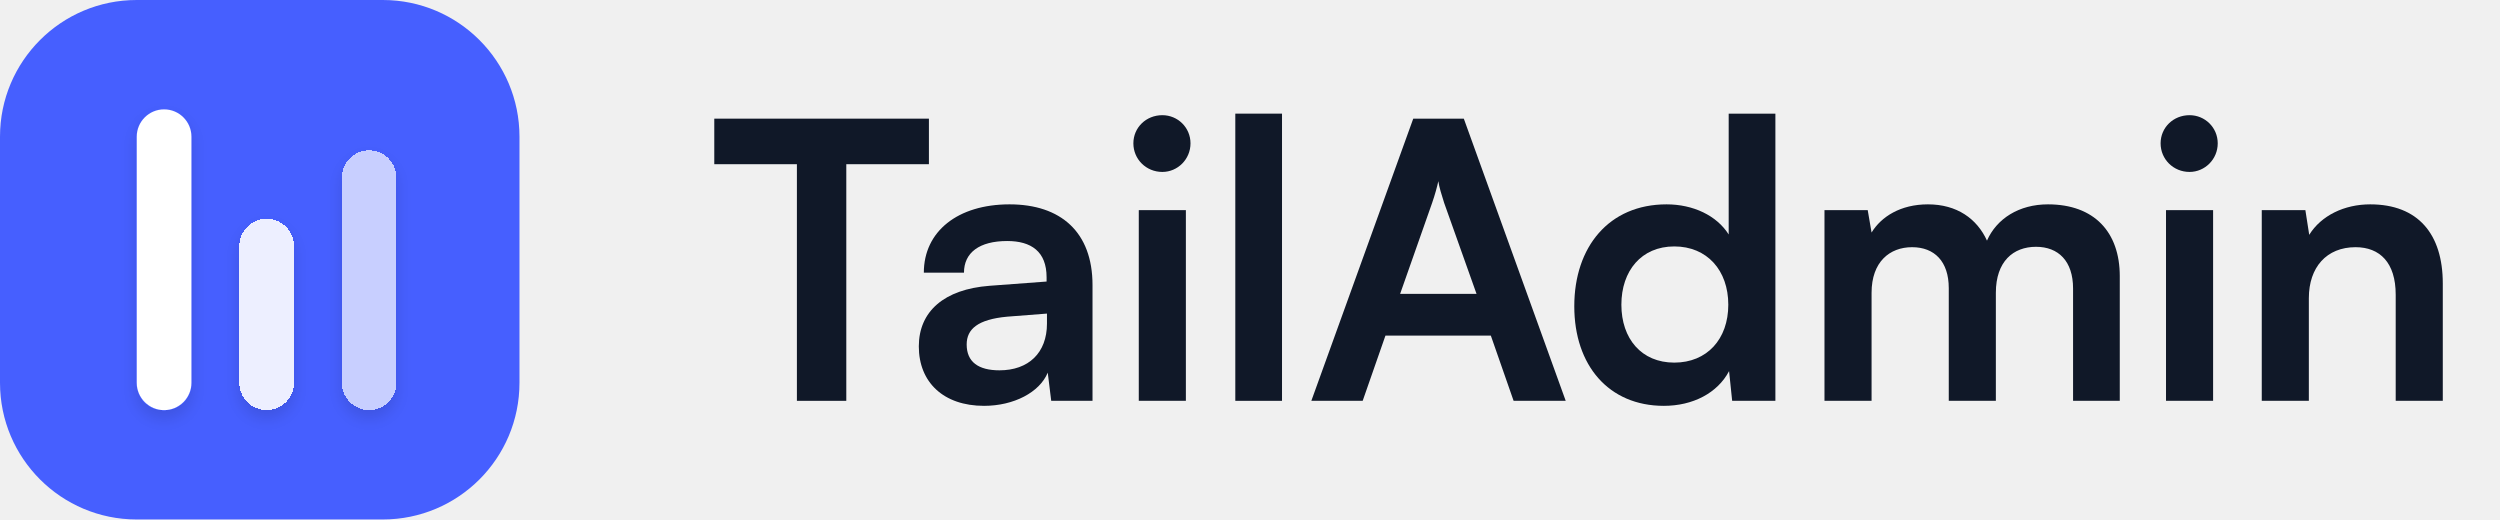
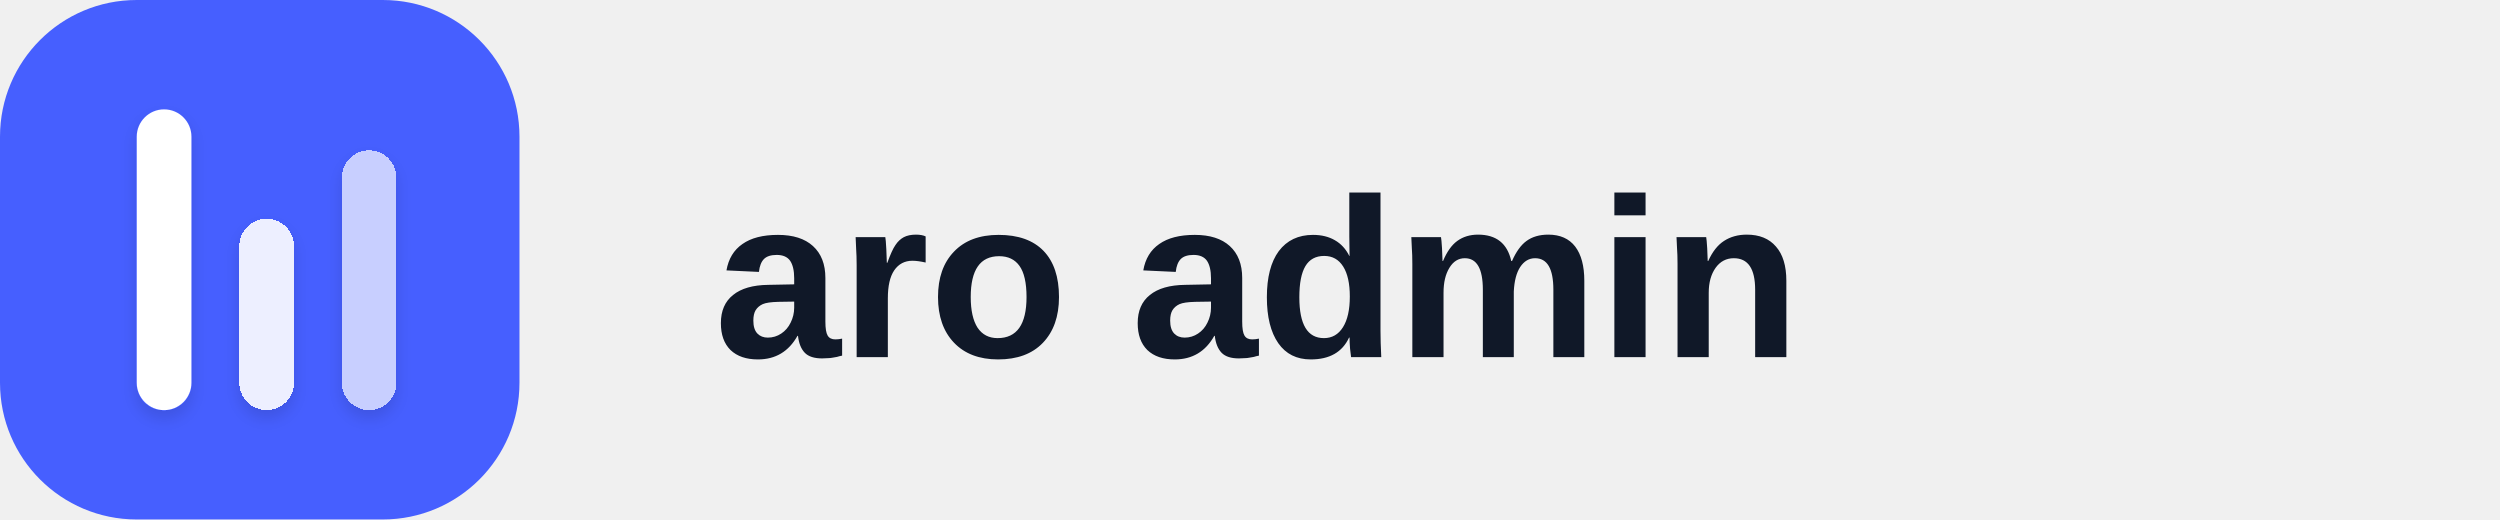
<svg xmlns="http://www.w3.org/2000/svg" width="154" height="32" viewBox="0 0 154 32" fill="none">
  <path d="M0 8.421C0 3.77 3.77 0 8.421 0H23.579C28.23 0 32 3.77 32 8.421V23.579C32 28.23 28.23 32 23.579 32H8.421C3.77 32 0 28.23 0 23.579V8.421Z" fill="#465FFF" />
  <g filter="url(#filter0_d_1624_24907)">
    <path d="M8.424 8.422C8.424 7.491 9.178 6.737 10.108 6.737V6.737C11.038 6.737 11.792 7.491 11.792 8.422V23.579C11.792 24.51 11.038 25.264 10.108 25.264V25.264C9.178 25.264 8.424 24.51 8.424 23.579V8.422Z" fill="white" />
  </g>
  <g filter="url(#filter1_d_1624_24907)">
    <path d="M14.742 15.157C14.742 14.227 15.496 13.473 16.426 13.473V13.473C17.357 13.473 18.111 14.227 18.111 15.157V23.578C18.111 24.508 17.357 25.262 16.426 25.262V25.262C15.496 25.262 14.742 24.508 14.742 23.578V15.157Z" fill="white" fill-opacity="0.9" shape-rendering="crispEdges" />
  </g>
  <g filter="url(#filter2_d_1624_24907)">
    <path d="M21.055 10.946C21.055 10.016 21.809 9.262 22.739 9.262V9.262C23.669 9.262 24.423 10.016 24.423 10.946V23.578C24.423 24.508 23.669 25.262 22.739 25.262V25.262C21.809 25.262 21.055 24.508 21.055 23.578V10.946Z" fill="white" fill-opacity="0.7" shape-rendering="crispEdges" />
  </g>
-   <path d="M44 10.115H49.089V24.691H52.132V10.115H57.221V7.309H44V10.115Z" fill="#101828" />
-   <path d="M60.617 25C62.448 25 64.042 24.168 64.541 22.955L64.755 24.691H67.299V17.558C67.299 14.3 65.349 12.588 62.187 12.588C59.001 12.588 56.908 14.252 56.908 16.797H59.381C59.381 15.56 60.332 14.847 62.044 14.847C63.519 14.847 64.47 15.489 64.47 17.082V17.343L60.95 17.605C58.168 17.819 56.599 19.174 56.599 21.338C56.599 23.549 58.121 25 60.617 25ZM61.569 22.812C60.261 22.812 59.547 22.289 59.547 21.219C59.547 20.268 60.237 19.674 62.044 19.507L64.493 19.317V19.935C64.493 21.742 63.352 22.812 61.569 22.812Z" fill="#101828" />
-   <path d="M71.6 10.591C72.551 10.591 73.335 9.806 73.335 8.831C73.335 7.856 72.551 7.095 71.6 7.095C70.601 7.095 69.816 7.856 69.816 8.831C69.816 9.806 70.601 10.591 71.6 10.591ZM70.149 24.691H73.05V12.944H70.149V24.691Z" fill="#101828" />
-   <path d="M78.972 24.691V7H76.095V24.691H78.972Z" fill="#101828" />
-   <path d="M83.941 24.691L85.344 20.672H91.835L93.238 24.691H96.448L90.171 7.309H87.056L80.778 24.691H83.941ZM88.221 12.493C88.387 12.017 88.53 11.494 88.601 11.161C88.649 11.518 88.815 12.041 88.958 12.493L90.955 18.104H86.247L88.221 12.493Z" fill="#101828" />
-   <path d="M102.493 25C104.276 25 105.798 24.215 106.511 22.86L106.701 24.691H109.364V7H106.487V14.443C105.75 13.277 104.3 12.588 102.659 12.588C99.116 12.588 96.976 15.203 96.976 18.865C96.976 22.503 99.092 25 102.493 25ZM103.135 22.337C101.113 22.337 99.877 20.863 99.877 18.77C99.877 16.678 101.113 15.18 103.135 15.18C105.156 15.18 106.463 16.654 106.463 18.77C106.463 20.886 105.156 22.337 103.135 22.337Z" fill="#101828" />
-   <path d="M115.289 24.691V18.033C115.289 16.131 116.406 15.227 117.785 15.227C119.164 15.227 120.044 16.107 120.044 17.748V24.691H122.945V18.033C122.945 16.107 124.015 15.203 125.418 15.203C126.797 15.203 127.701 16.083 127.701 17.771V24.691H130.578V17.011C130.578 14.3 129.008 12.588 126.155 12.588C124.372 12.588 122.993 13.468 122.398 14.823C121.78 13.468 120.543 12.588 118.76 12.588C117.072 12.588 115.883 13.349 115.289 14.324L115.051 12.944H112.388V24.691H115.289Z" fill="#101828" />
-   <path d="M134.876 10.591C135.827 10.591 136.612 9.806 136.612 8.831C136.612 7.856 135.827 7.095 134.876 7.095C133.877 7.095 133.093 7.856 133.093 8.831C133.093 9.806 133.877 10.591 134.876 10.591ZM133.426 24.691H136.327V12.944H133.426V24.691Z" fill="#101828" />
-   <path d="M142.225 24.691V18.366C142.225 16.464 143.318 15.227 145.102 15.227C146.6 15.227 147.575 16.178 147.575 18.152V24.691H150.476V17.462C150.476 14.419 148.954 12.588 146.005 12.588C144.412 12.588 142.985 13.277 142.248 14.466L142.011 12.944H139.324V24.691H142.225Z" fill="#101828" />
+   <text x="44" y="22" font-family="Arial, sans-serif" font-size="14" font-weight="600" fill="#101828">aro admin</text>
  <defs>
    <filter id="filter0_d_1624_24907" x="7.424" y="6.237" width="5.368" height="20.526" filterUnits="userSpaceOnUse" color-interpolation-filters="sRGB">
      <feFlood flood-opacity="0" result="BackgroundImageFix" />
      <feColorMatrix in="SourceAlpha" type="matrix" values="0 0 0 0 0 0 0 0 0 0 0 0 0 0 0 0 0 0 127 0" result="hardAlpha" />
      <feOffset dy="0.5" />
      <feGaussianBlur stdDeviation="0.5" />
      <feComposite in2="hardAlpha" operator="out" />
      <feColorMatrix type="matrix" values="0 0 0 0 0 0 0 0 0 0 0 0 0 0 0 0 0 0 0.12 0" />
      <feBlend mode="normal" in2="BackgroundImageFix" result="effect1_dropShadow_1624_24907" />
      <feBlend mode="normal" in="SourceGraphic" in2="effect1_dropShadow_1624_24907" result="shape" />
    </filter>
    <filter id="filter1_d_1624_24907" x="13.742" y="12.973" width="5.368" height="13.79" filterUnits="userSpaceOnUse" color-interpolation-filters="sRGB">
      <feFlood flood-opacity="0" result="BackgroundImageFix" />
      <feColorMatrix in="SourceAlpha" type="matrix" values="0 0 0 0 0 0 0 0 0 0 0 0 0 0 0 0 0 0 127 0" result="hardAlpha" />
      <feOffset dy="0.5" />
      <feGaussianBlur stdDeviation="0.5" />
      <feComposite in2="hardAlpha" operator="out" />
      <feColorMatrix type="matrix" values="0 0 0 0 0 0 0 0 0 0 0 0 0 0 0 0 0 0 0.12 0" />
      <feBlend mode="normal" in2="BackgroundImageFix" result="effect1_dropShadow_1624_24907" />
      <feBlend mode="normal" in="SourceGraphic" in2="effect1_dropShadow_1624_24907" result="shape" />
    </filter>
    <filter id="filter2_d_1624_24907" x="20.055" y="8.762" width="5.368" height="18" filterUnits="userSpaceOnUse" color-interpolation-filters="sRGB">
      <feFlood flood-opacity="0" result="BackgroundImageFix" />
      <feColorMatrix in="SourceAlpha" type="matrix" values="0 0 0 0 0 0 0 0 0 0 0 0 0 0 0 0 0 0 127 0" result="hardAlpha" />
      <feOffset dy="0.5" />
      <feGaussianBlur stdDeviation="0.5" />
      <feComposite in2="hardAlpha" operator="out" />
      <feColorMatrix type="matrix" values="0 0 0 0 0 0 0 0 0 0 0 0 0 0 0 0 0 0 0.12 0" />
      <feBlend mode="normal" in2="BackgroundImageFix" result="effect1_dropShadow_1624_24907" />
      <feBlend mode="normal" in="SourceGraphic" in2="effect1_dropShadow_1624_24907" result="shape" />
    </filter>
  </defs>
</svg>
